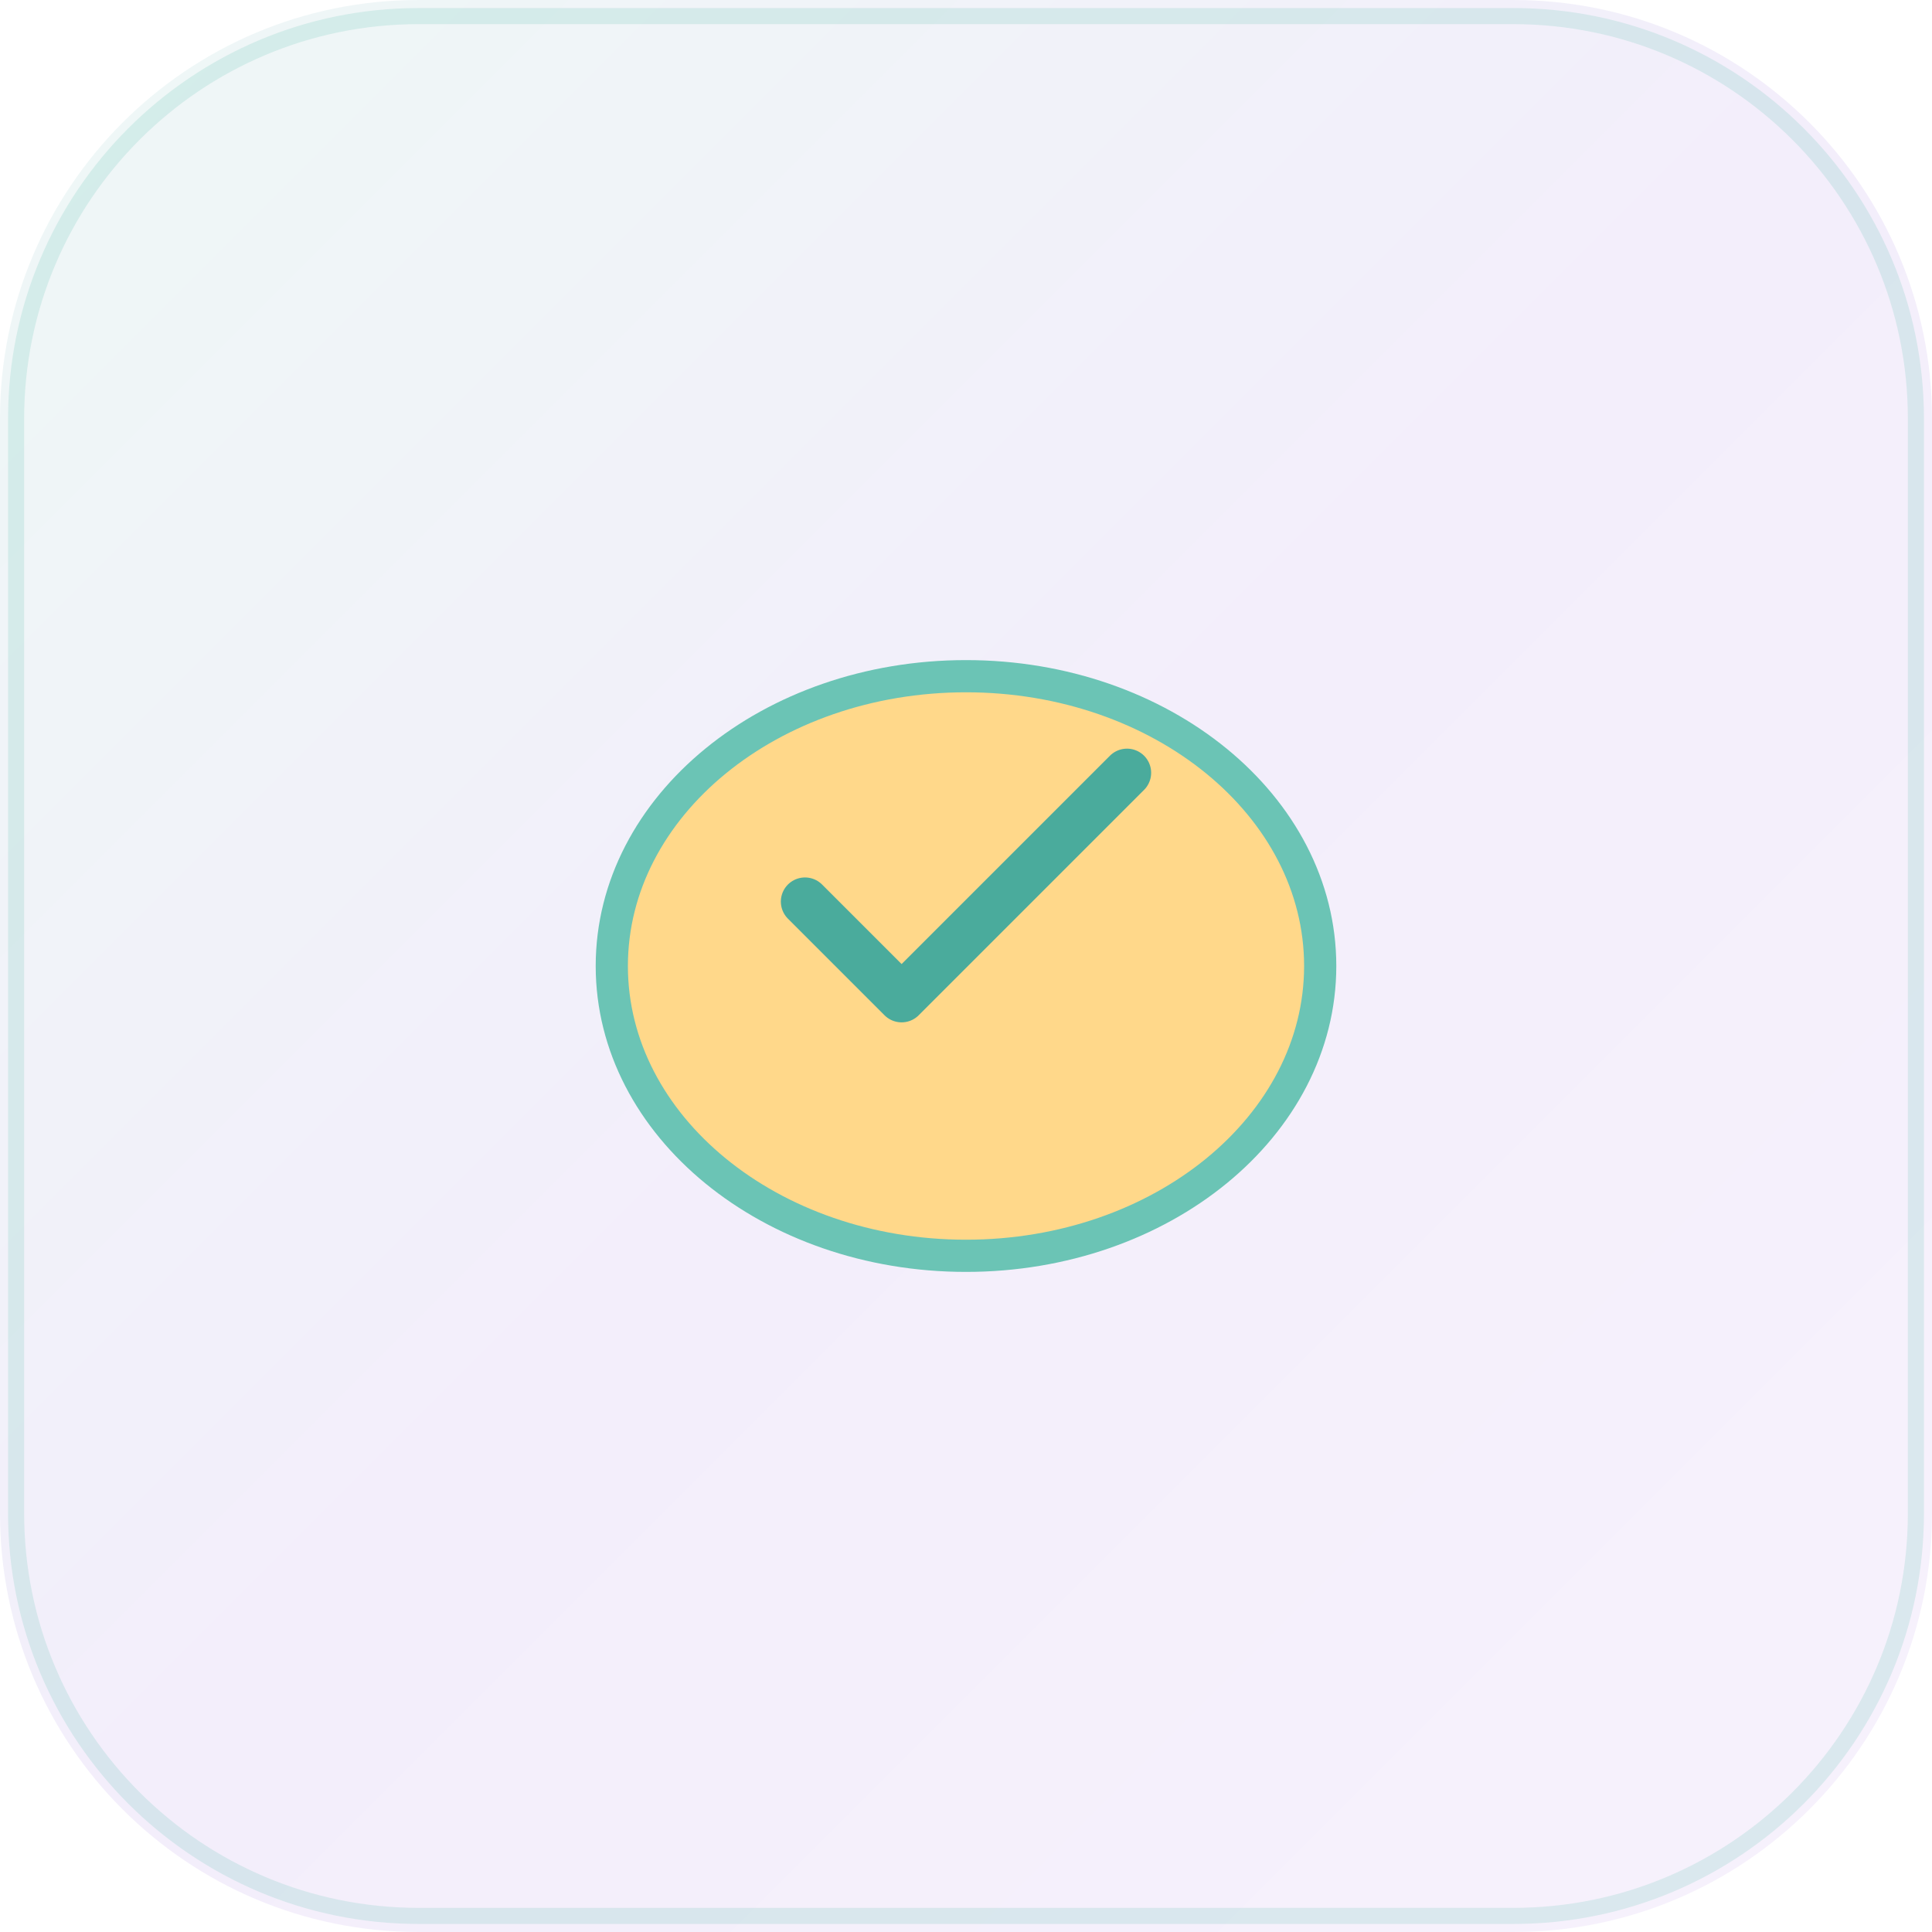
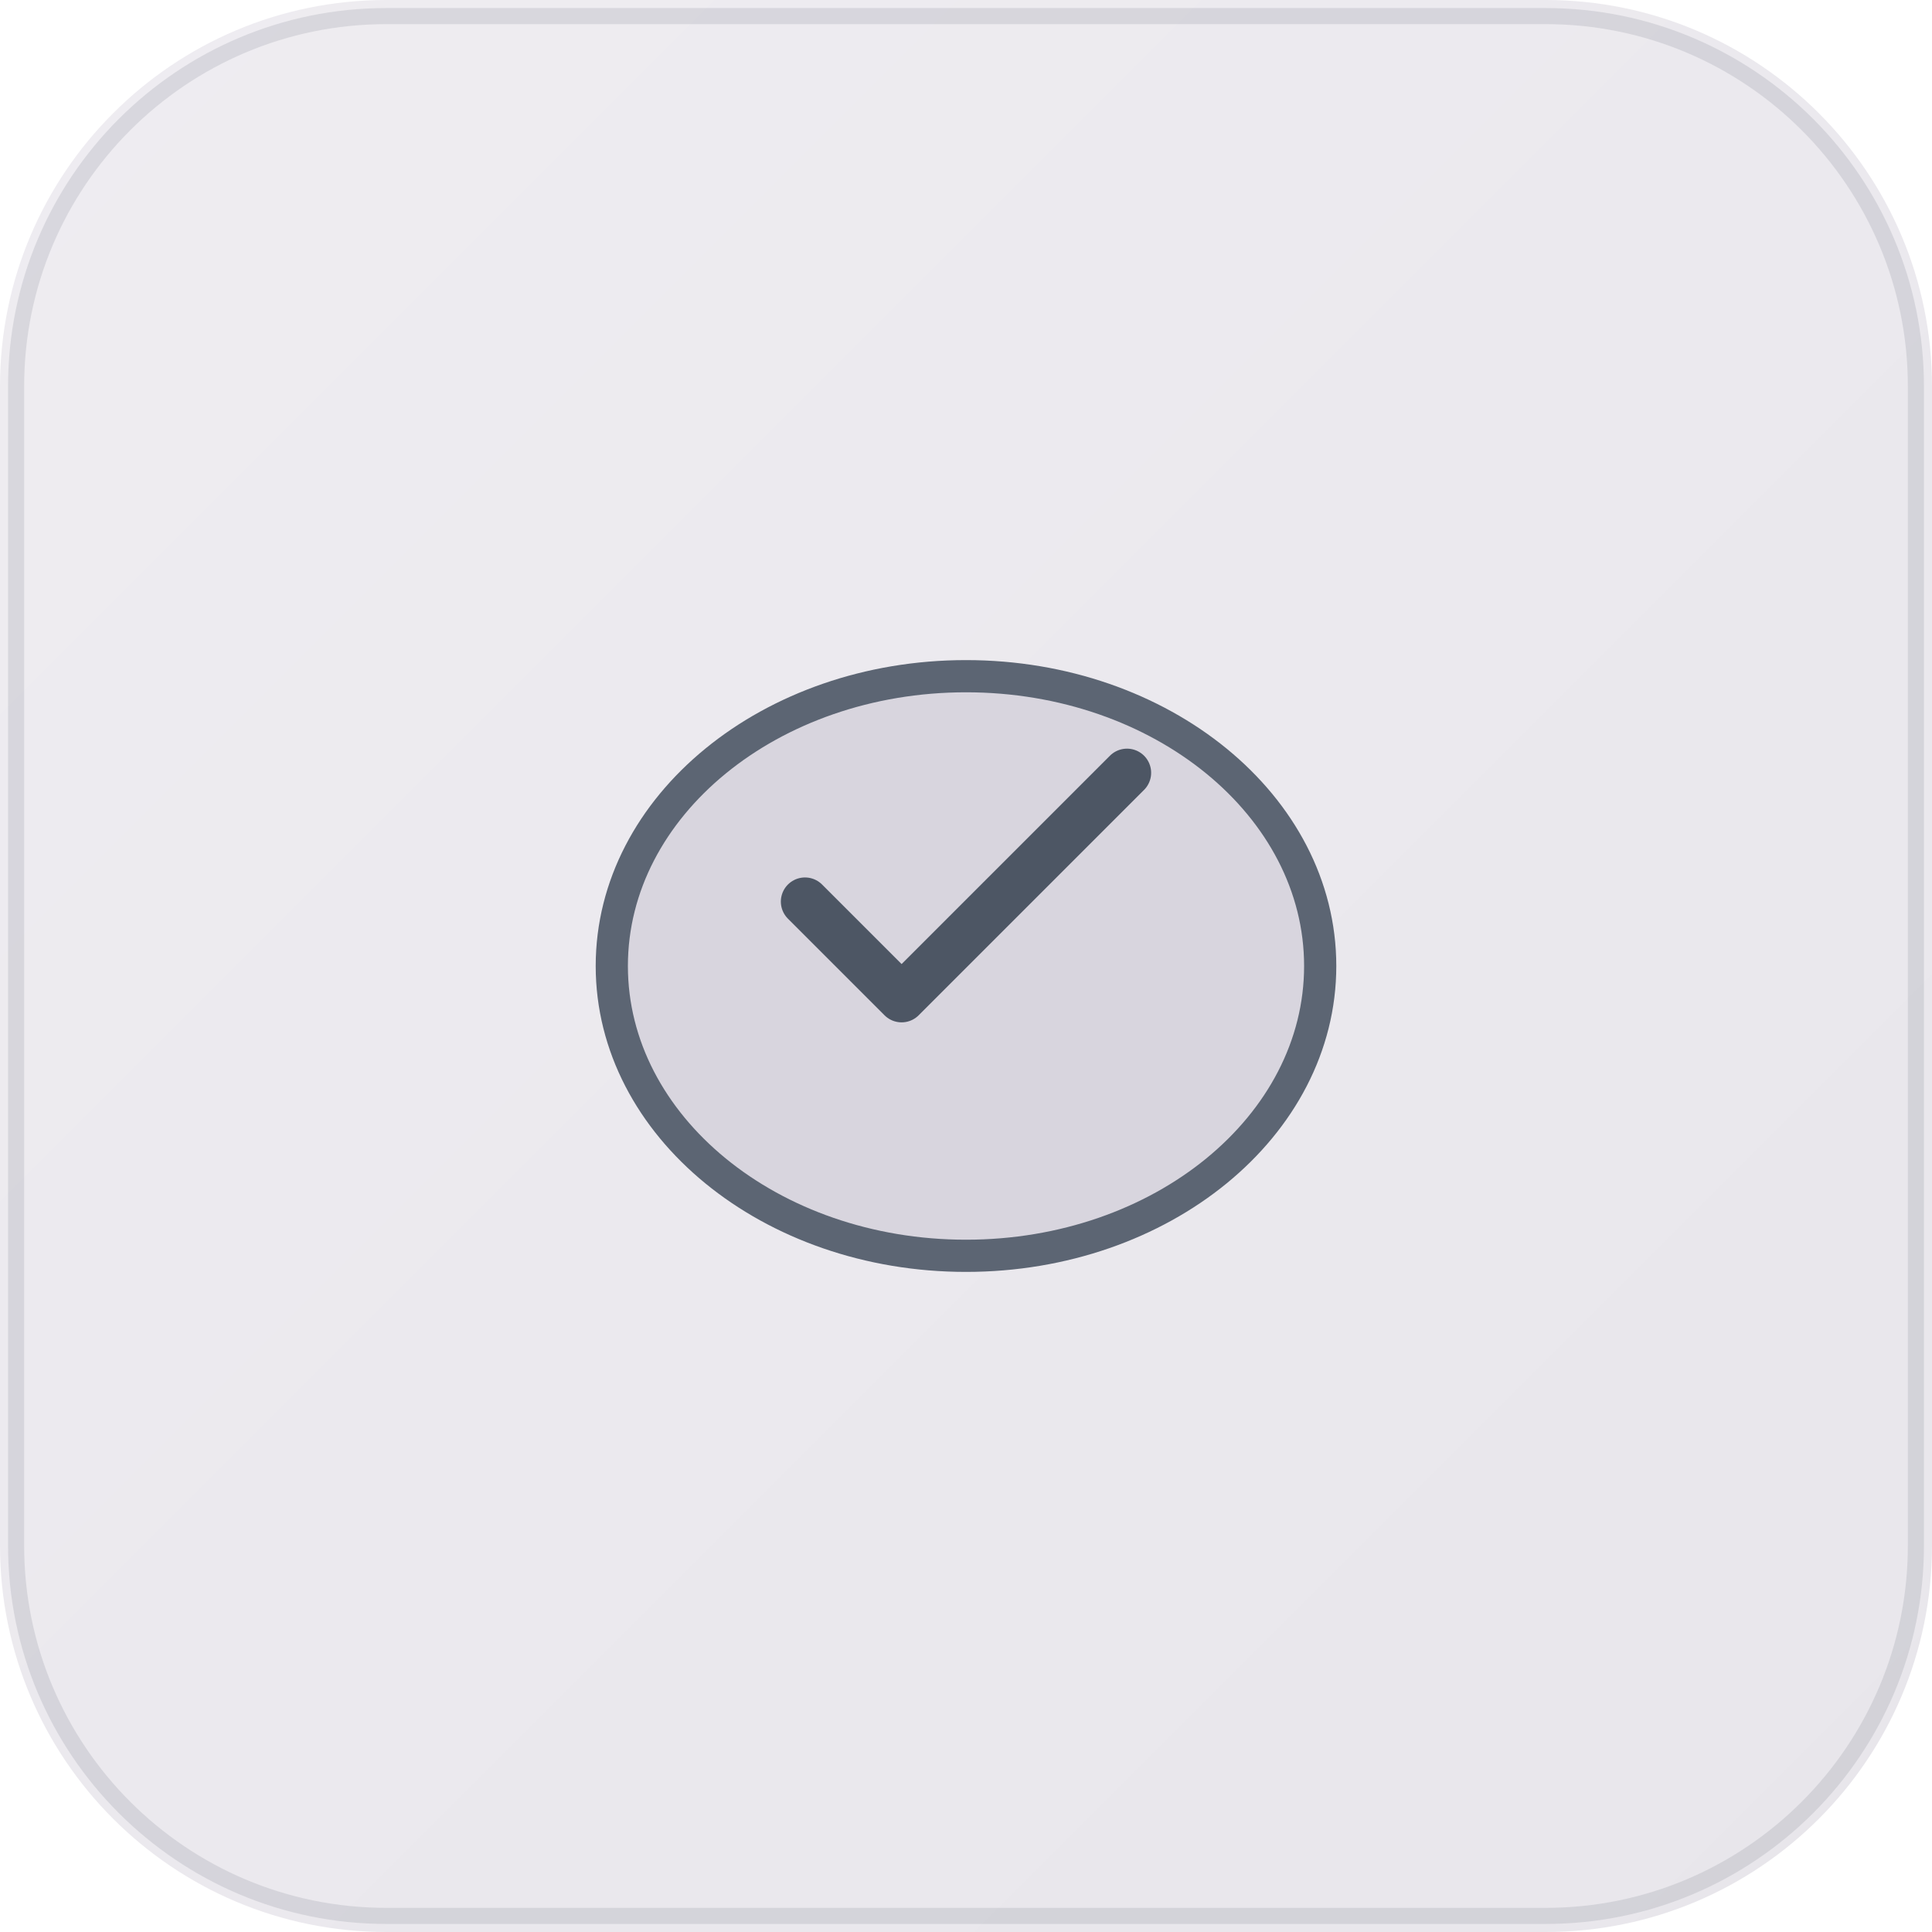
<svg xmlns="http://www.w3.org/2000/svg" viewBox="0 0 120 120" width="120" height="120" role="img" aria-hidden="true">
  <defs>
-     <linearGradient id="bgN-p48" x1="0%" y1="0%" x2="100%" y2="100%">
-       <stop offset="0%" stop-color="#eef8f6" />
-       <stop offset="50%" stop-color="#f3eefb" />
-       <stop offset="100%" stop-color="#f7f2fc" />
+     <linearGradient id="bg-p48" x1="0%" y1="0%" x2="100%" y2="100%">
+       <stop offset="0%" stop-color="#efedf1" />
+       <stop offset="50%" stop-color="#ebe9ee" />
+       <stop offset="100%" stop-color="#e8e6eb" />
    </linearGradient>
  </defs>
-   <rect width="120" height="120" rx="26" fill="url(#bgN-p48)" />
-   <rect x="1" y="1" width="118" height="118" rx="25" fill="none" stroke="rgba(107,196,181,0.2)" stroke-width="1" />
-   <ellipse cx="60" cy="60" rx="22" ry="18" fill="#ffd88a" stroke="#6bc4b5" stroke-width="2" />
-   <path d="M50 56 L56 62 L70 48" fill="none" stroke="#4aab9c" stroke-width="3" stroke-linecap="round" stroke-linejoin="round" />
+   <rect width="120" height="120" rx="24" fill="url(#bg-p48)" />
+   <rect x="1" y="1" width="118" height="118" rx="23" fill="none" stroke="rgba(45,52,64,0.11)" stroke-width="1" />
+   <ellipse cx="60" cy="60" rx="22" ry="18" fill="#d8d5de" stroke="#5c6573" stroke-width="2" />
+   <path d="M50 56 L56 62 L70 48" fill="none" stroke="#4d5664" stroke-width="3" stroke-linecap="round" stroke-linejoin="round" />
</svg>
